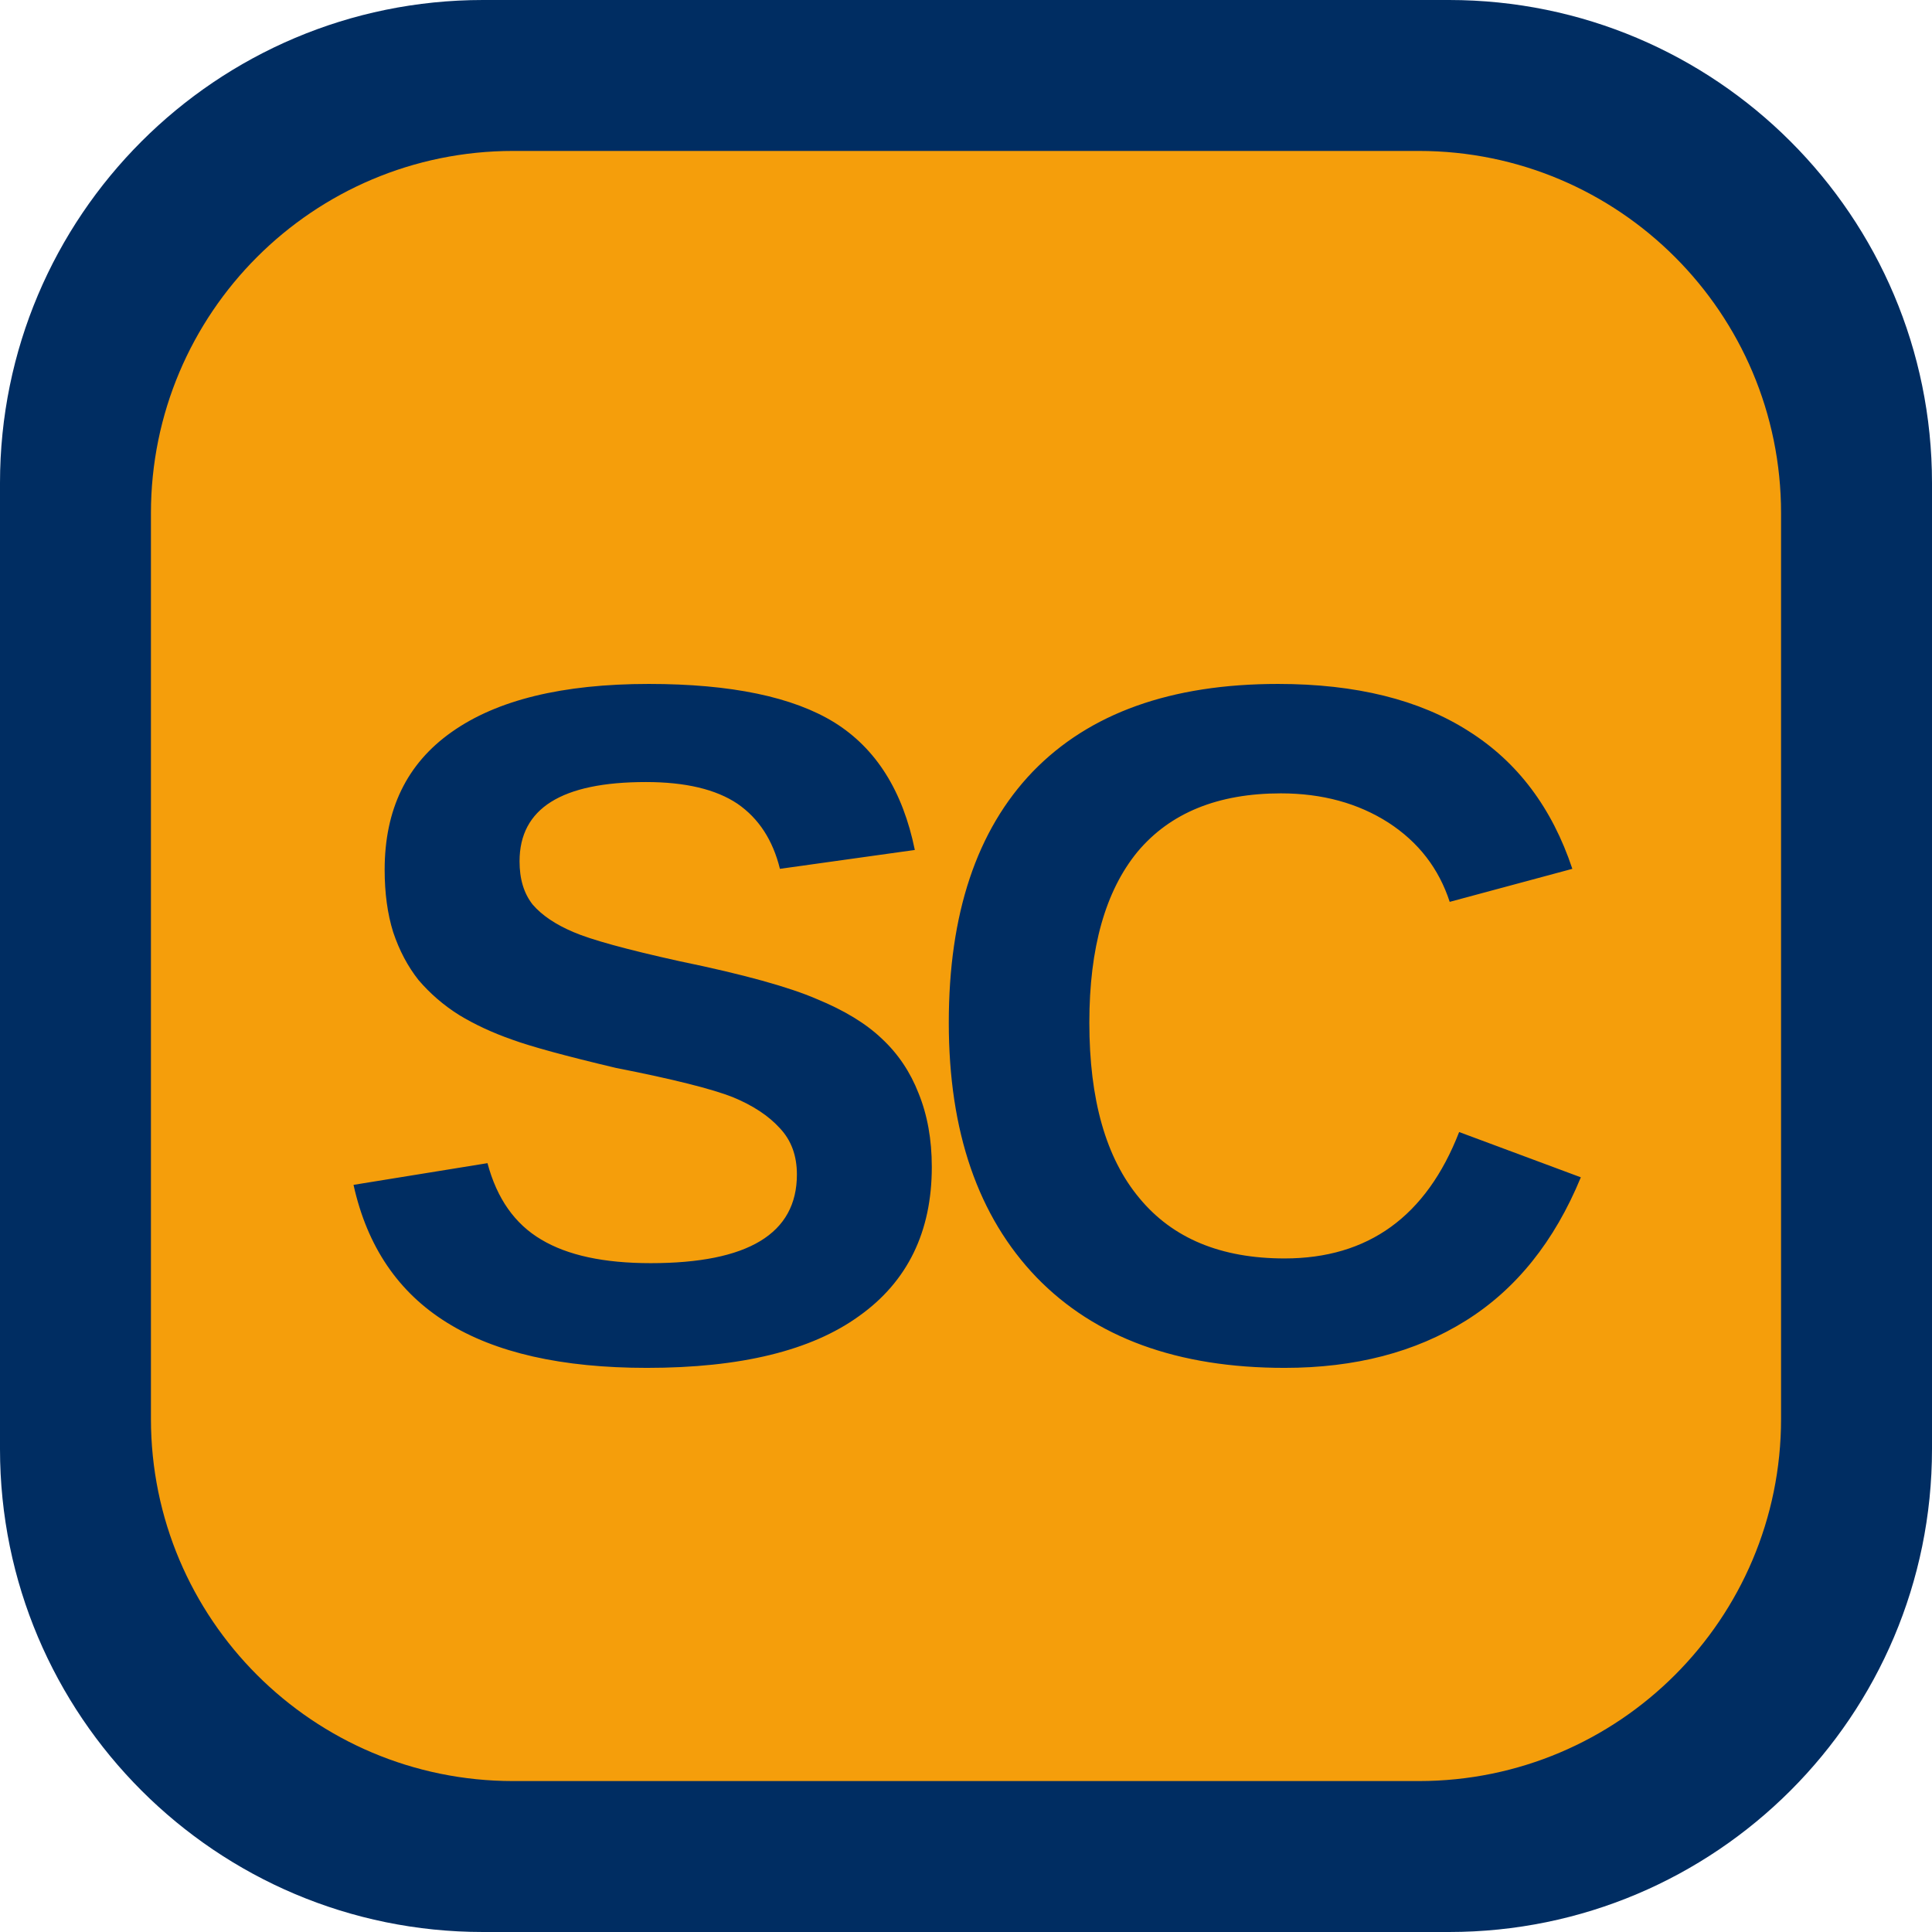
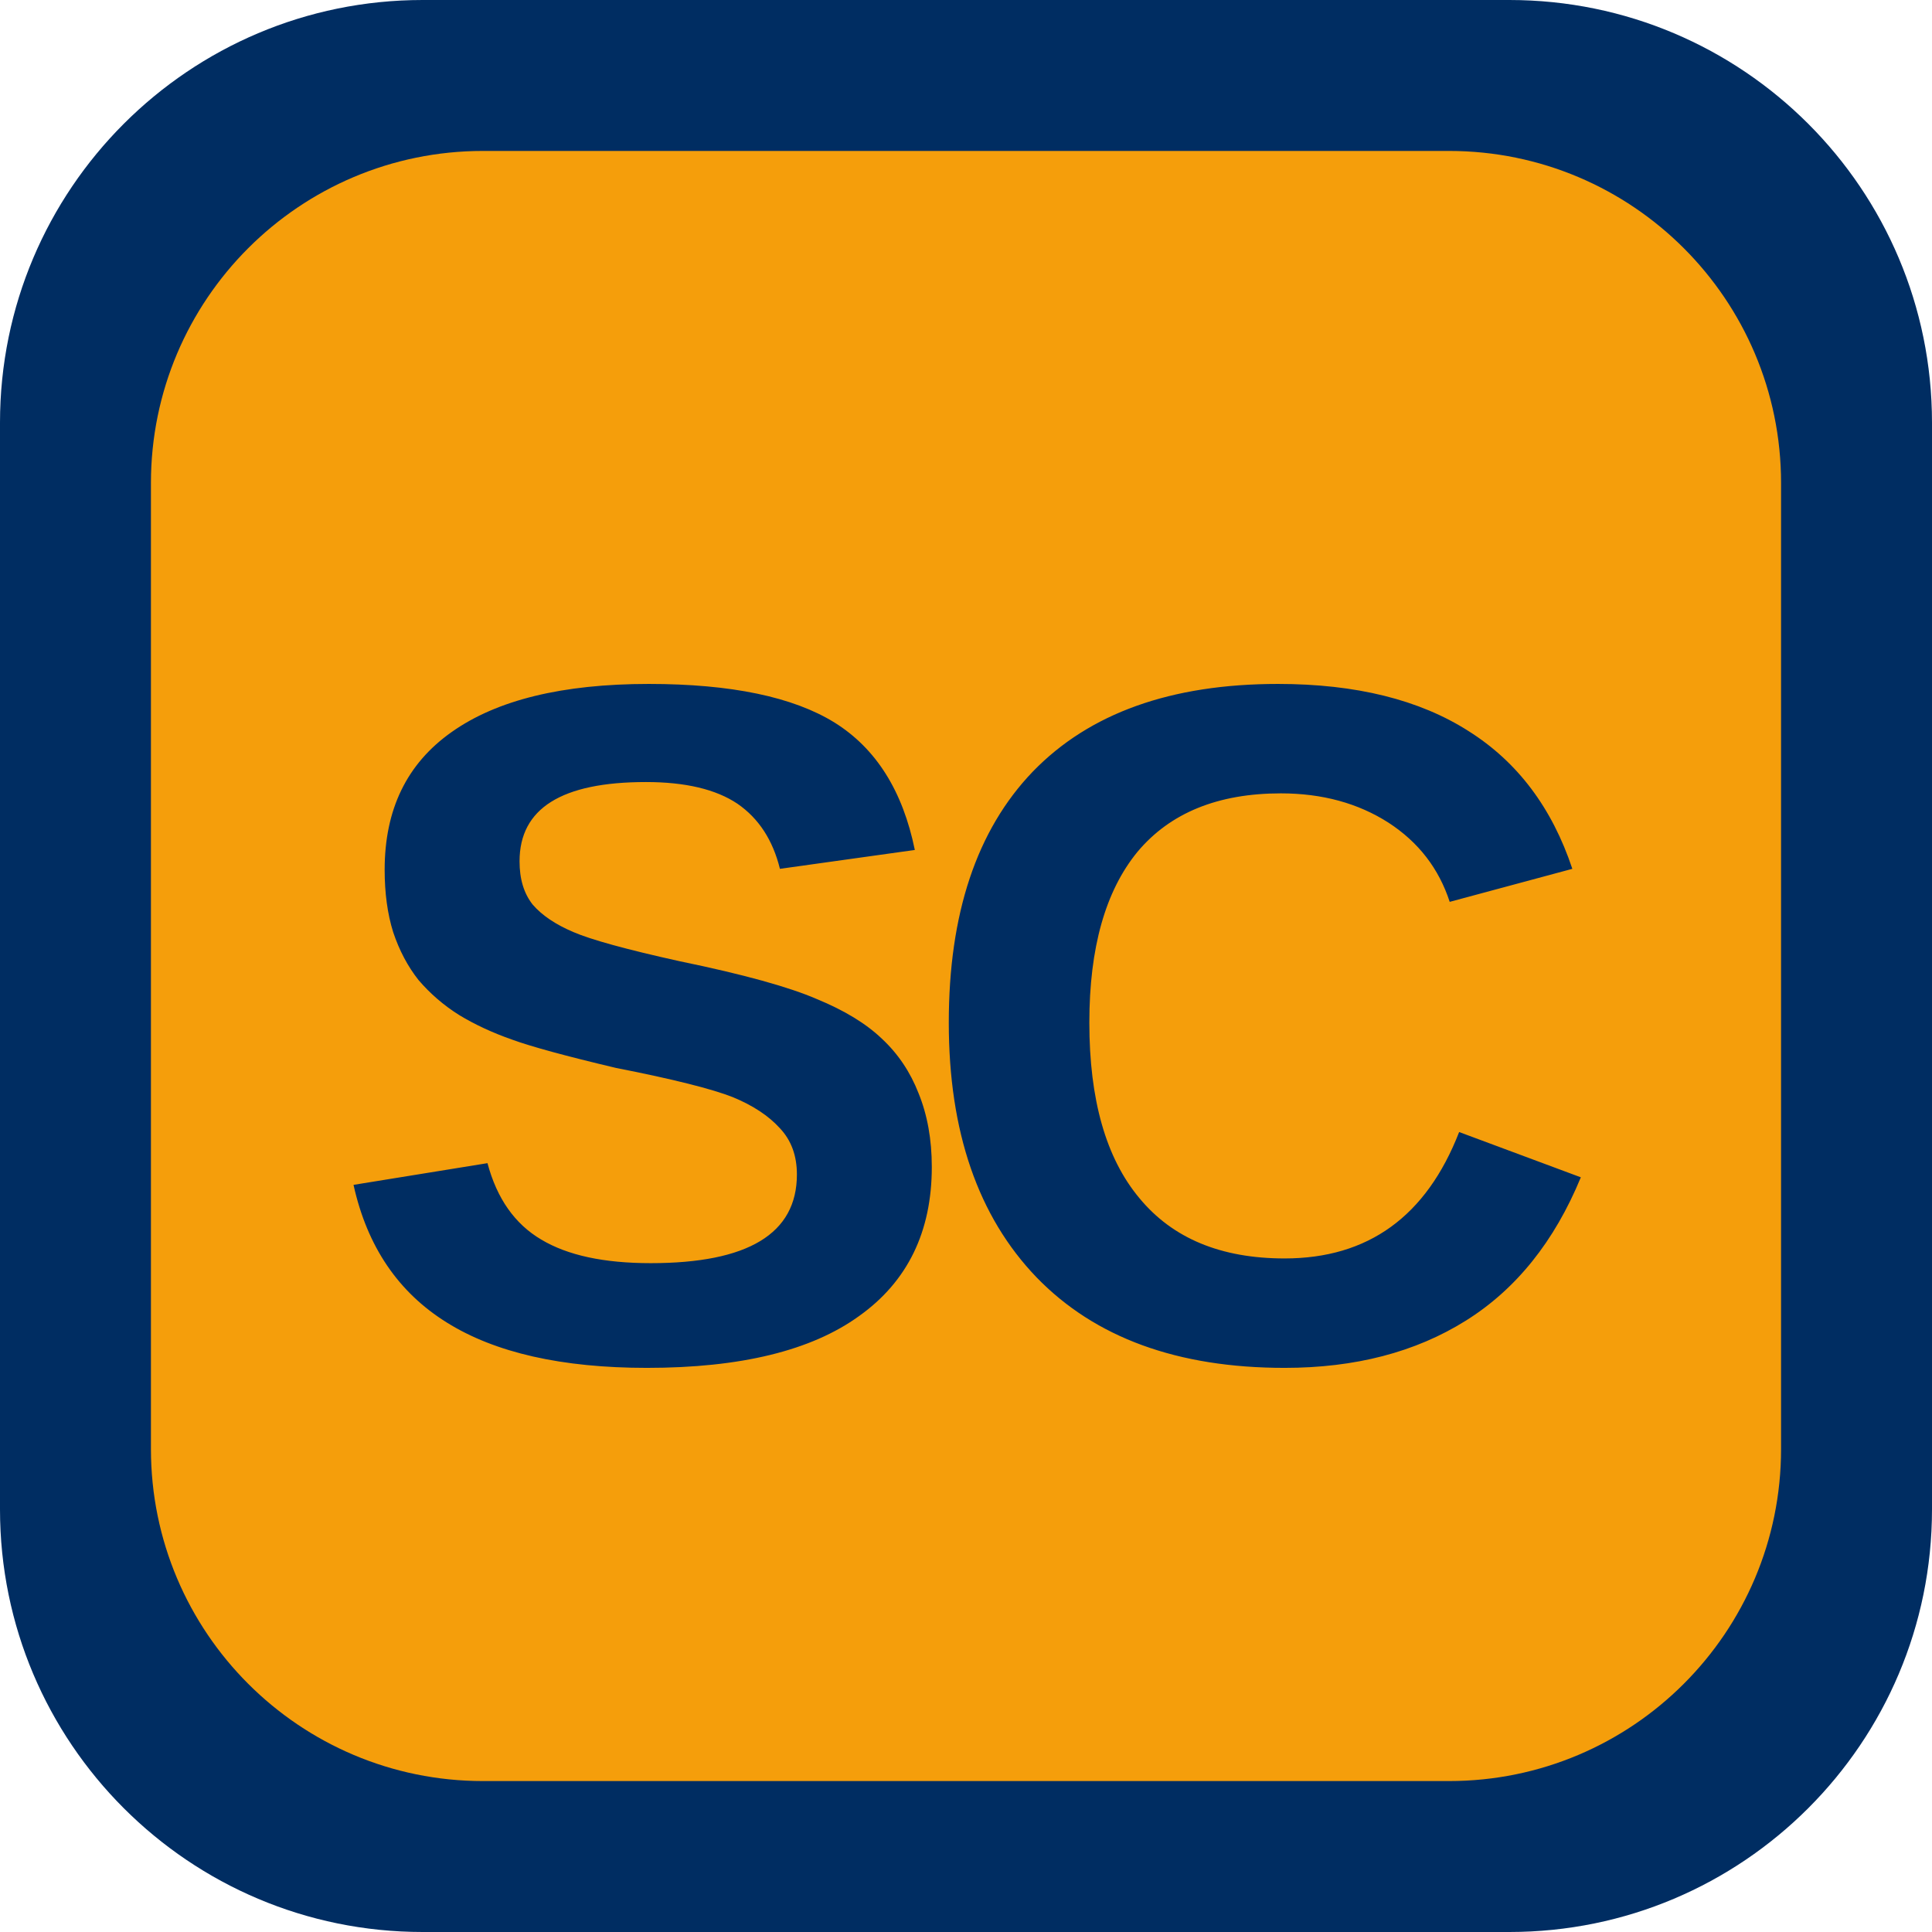
<svg xmlns="http://www.w3.org/2000/svg" viewBox="0 0 32 32" width="32" height="32">
-   <rect width="32" height="32" rx="8" fill="#002D62" />
-   <rect x="2.5" y="2.5" width="27" height="27" rx="6" fill="#F59E0B" />
+   <rect width="32" height="32" rx="7" fill="#002D62" />
+   <rect x="2.5" y="2.5" width="27" height="27" rx="5.5" fill="#F59E0B" />
  <text x="16" y="22.5" font-family="Arial, Helvetica, sans-serif" font-size="16" font-weight="900" text-anchor="middle" fill="#002D62" letter-spacing="-1">SC</text>
</svg>
